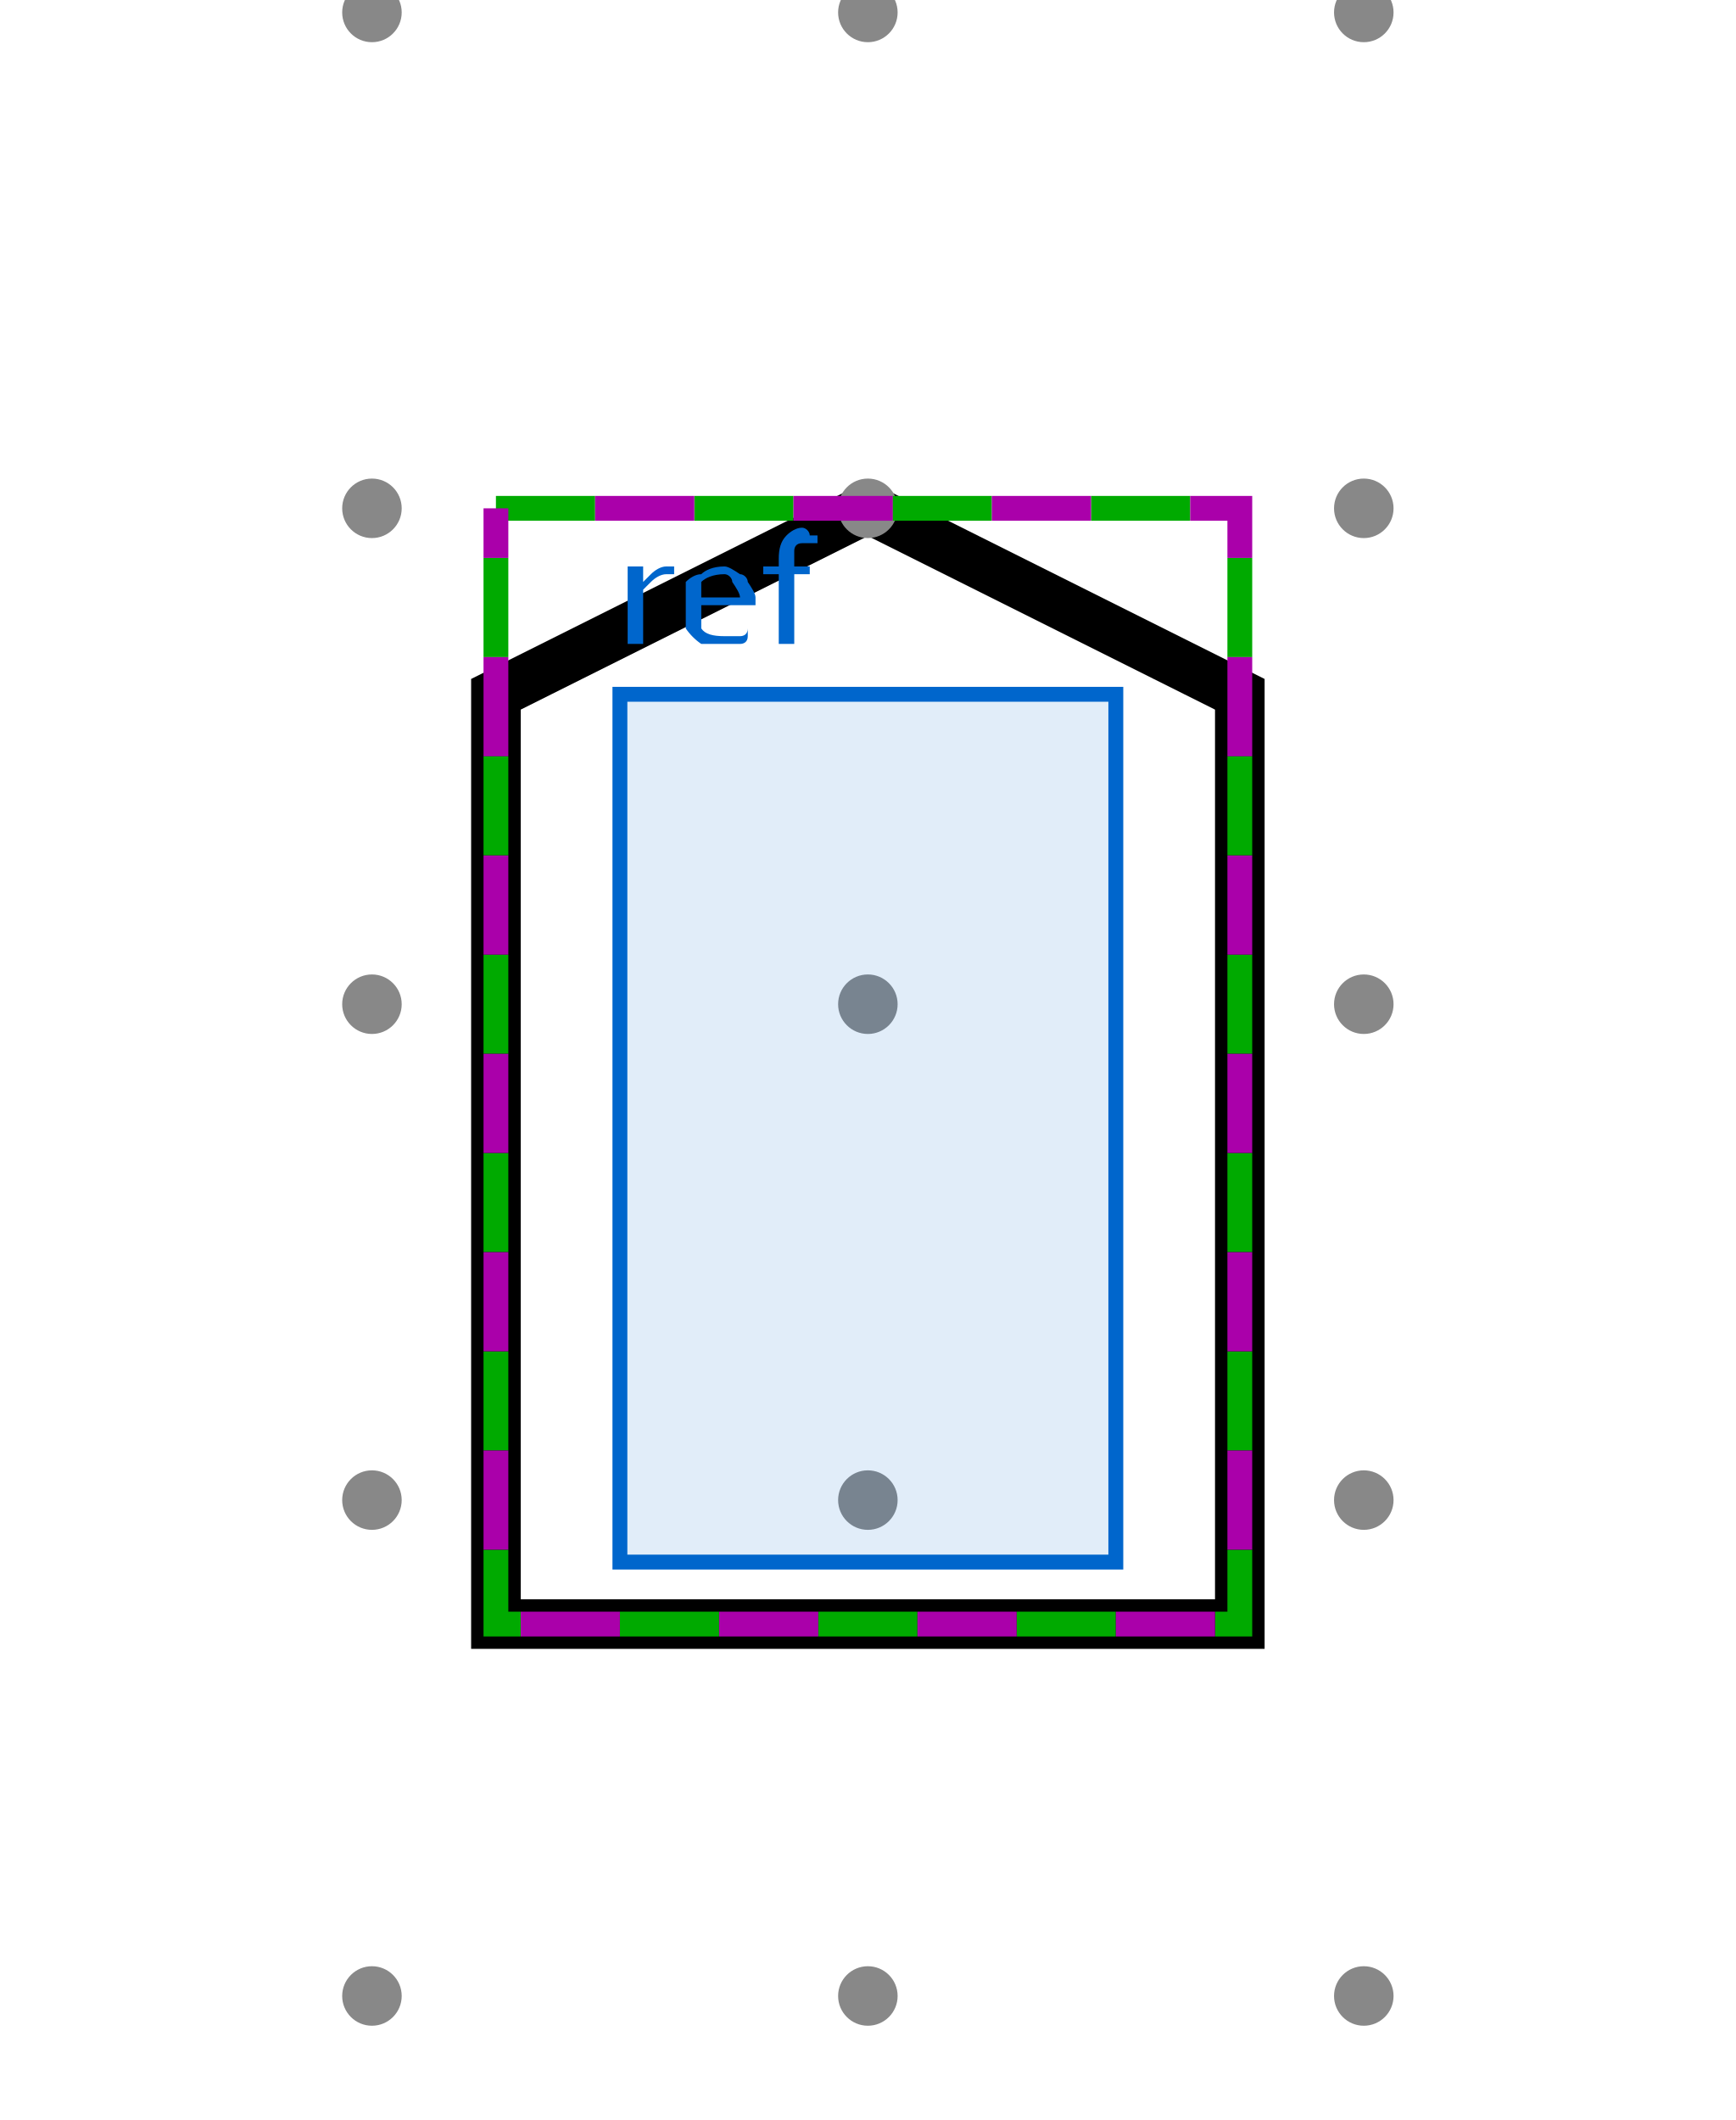
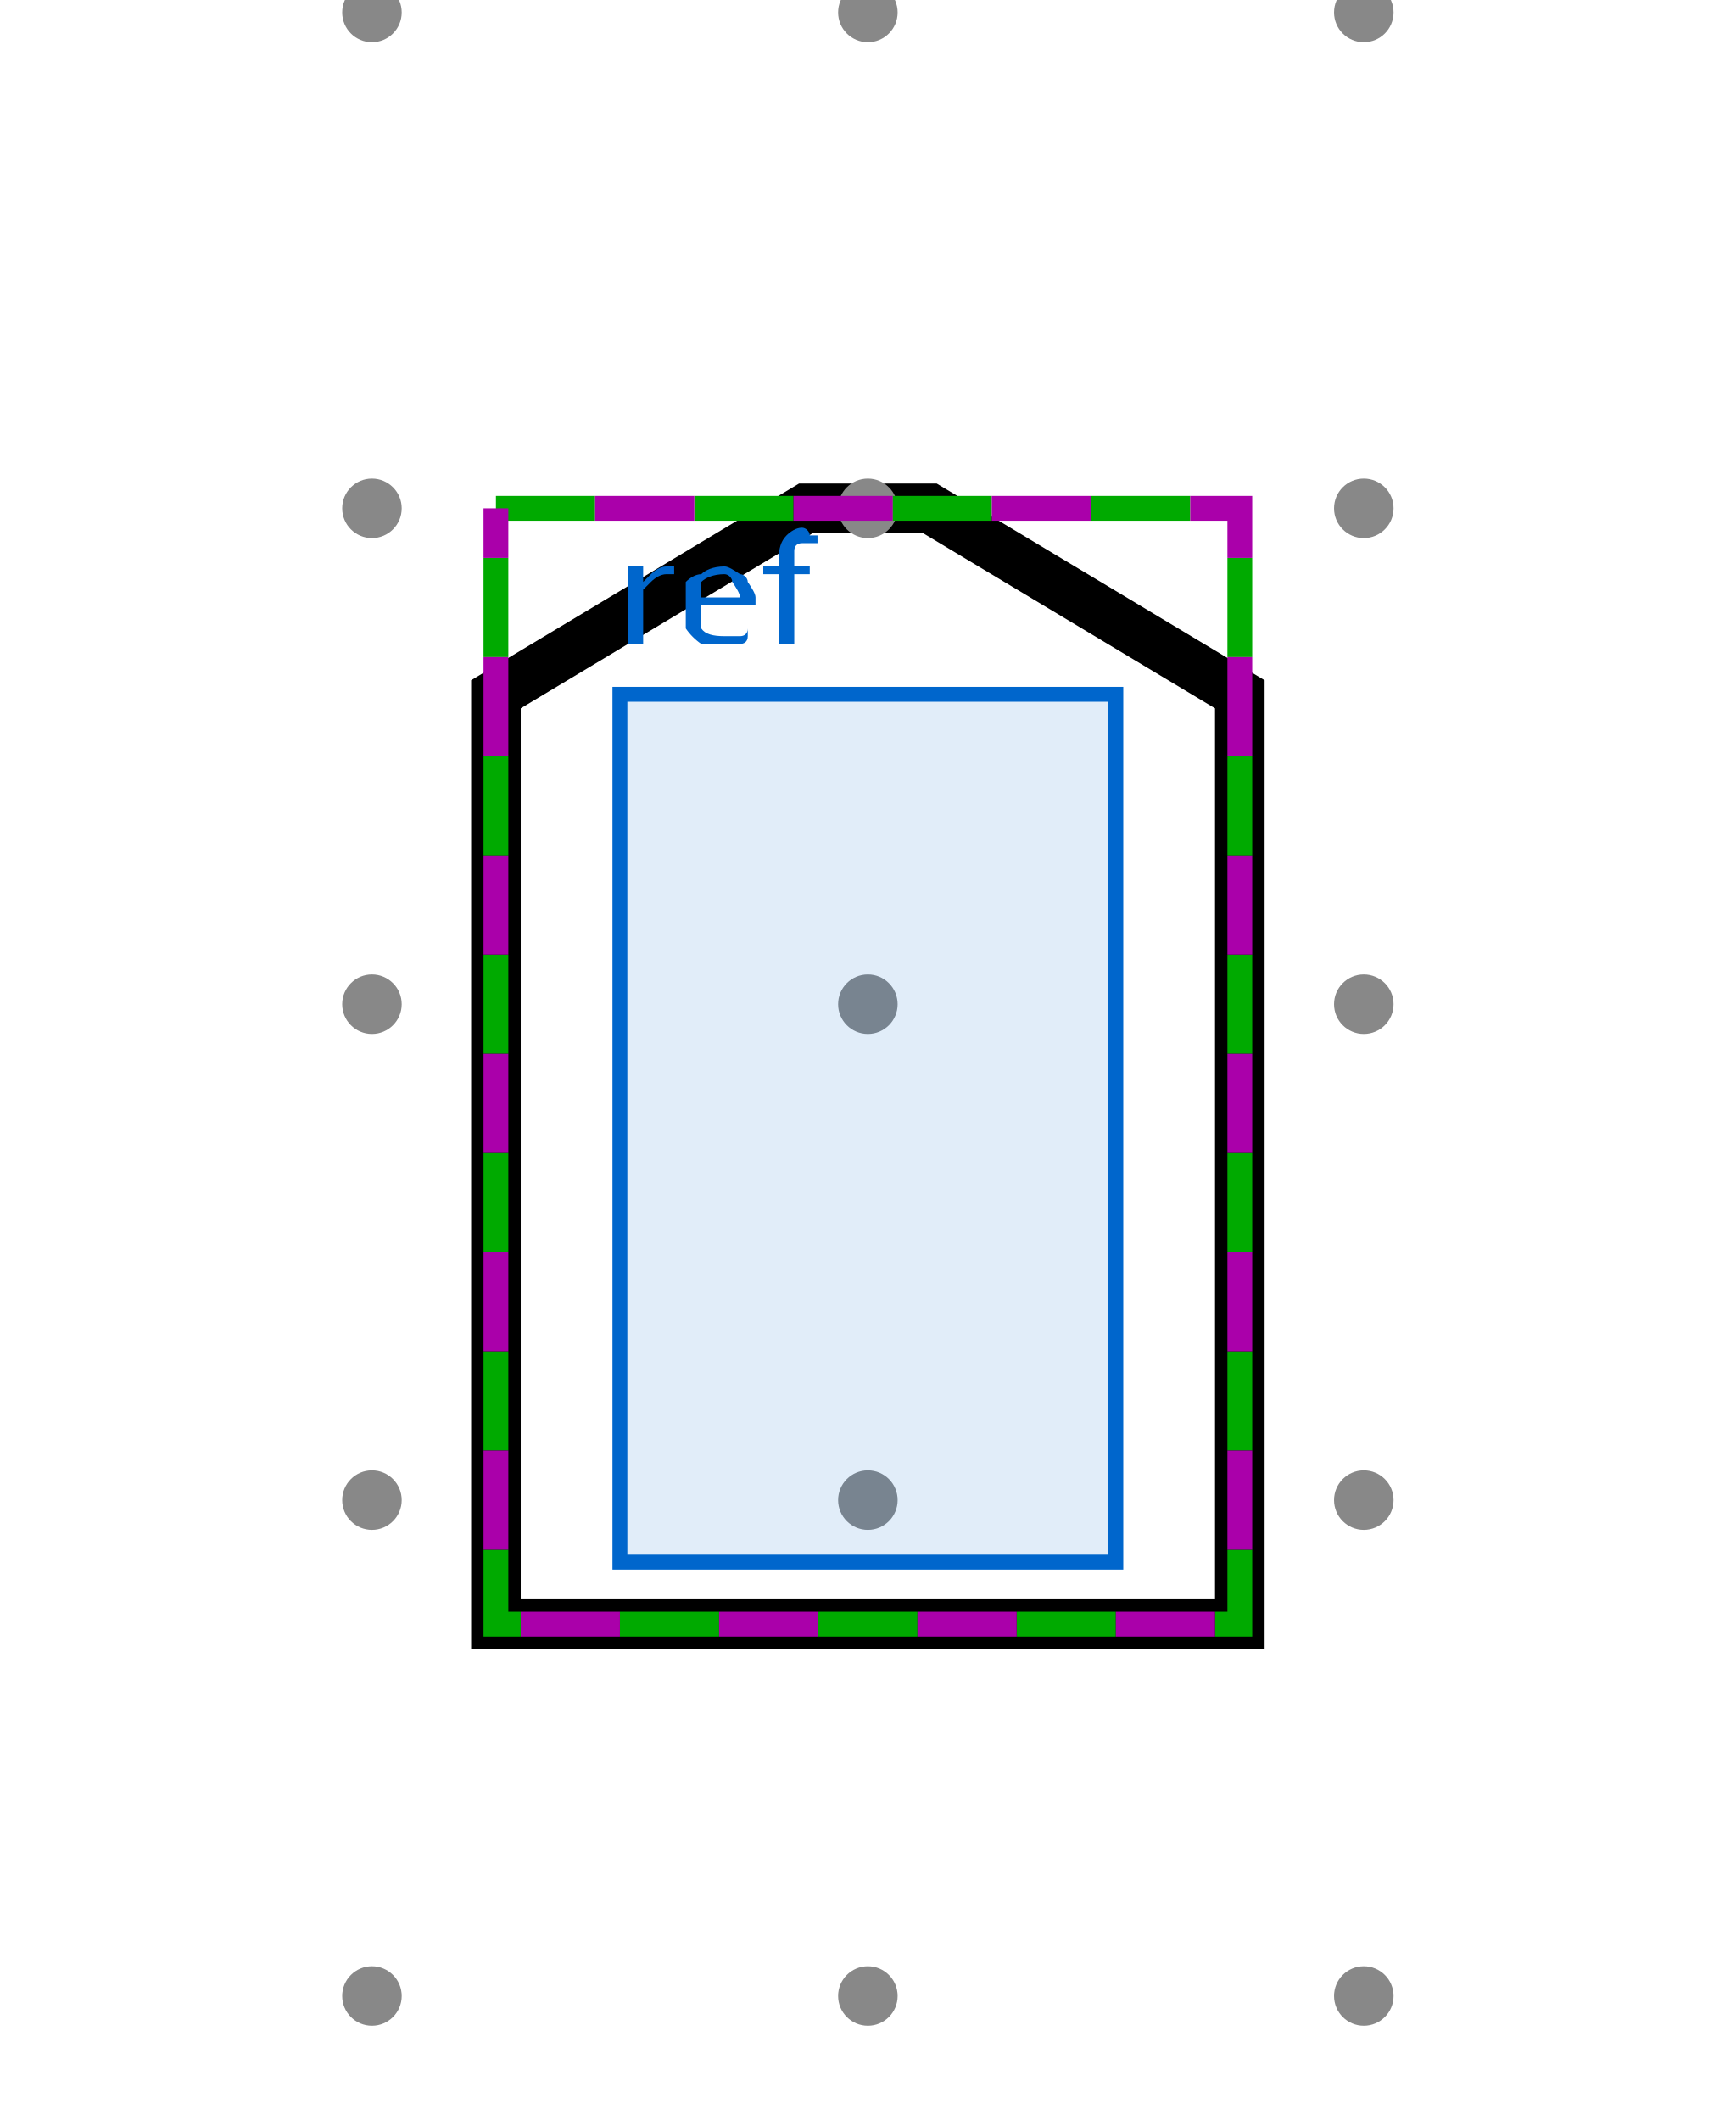
<svg xmlns="http://www.w3.org/2000/svg" width="8.75mm" height="10.688mm" viewBox="-1.75 -1.025 3.5 4.275">
  <g fill="none" stroke="#000" stroke-linecap="butt" stroke-linejoin="miter">
-     <polygon points="0,0 -0.75,0.375 -0.75,2.25 0.75,2.25 0.75,0.375" stroke-width="0.1" fill="none" />
+     <polygon points="-0.125,0 -0.75,0.375 -0.75,2.25 0.75,2.25 0.75,0.375 0.125,0" stroke-width="0.1" fill="none" />
  </g>
  <g class="annotation">
    <circle class="grid" cx="-1" cy="-1" r="0.06" fill="#888" stroke="none" />
    <circle class="grid" cx="0" cy="-1" r="0.06" fill="#888" stroke="none" />
    <circle class="grid" cx="1" cy="-1" r="0.06" fill="#888" stroke="none" />
    <circle class="grid" cx="-1" cy="0" r="0.06" fill="#888" stroke="none" />
    <circle class="grid" cx="0" cy="0" r="0.06" fill="#888" stroke="none" />
    <circle class="grid" cx="1" cy="0" r="0.06" fill="#888" stroke="none" />
    <circle class="grid" cx="-1" cy="1" r="0.06" fill="#888" stroke="none" />
    <circle class="grid" cx="0" cy="1" r="0.06" fill="#888" stroke="none" />
    <circle class="grid" cx="1" cy="1" r="0.06" fill="#888" stroke="none" />
    <circle class="grid" cx="-1" cy="2" r="0.06" fill="#888" stroke="none" />
    <circle class="grid" cx="0" cy="2" r="0.06" fill="#888" stroke="none" />
    <circle class="grid" cx="1" cy="2" r="0.06" fill="#888" stroke="none" />
    <circle class="grid" cx="-1" cy="3" r="0.06" fill="#888" stroke="none" />
    <circle class="grid" cx="0" cy="3" r="0.06" fill="#888" stroke="none" />
    <circle class="grid" cx="1" cy="3" r="0.06" fill="#888" stroke="none" />
    <rect class="body-box" x="-0.75" y="0" width="1.5" height="2.25" fill="none" stroke="#0a0" stroke-width="0.05" stroke-dasharray="0.2 0.2" />
    <rect class="keepout-box" x="-0.75" y="0" width="1.5" height="2.25" fill="none" stroke="#a0a" stroke-width="0.05" stroke-dasharray="0.2 0.2" stroke-dashoffset="0.2" />
    <rect class="slot-box" x="-0.5" y="0.375" width="1" height="1.75" fill="#06c" fill-opacity="0.12" stroke="#06c" stroke-width="0.03" />
    <text class="slot-id" x="-0.5" y="0.275" font-size="0.3" text-anchor="start" fill="#06c" stroke="none" font-family="sans-serif">ref</text>
  </g>
</svg>
